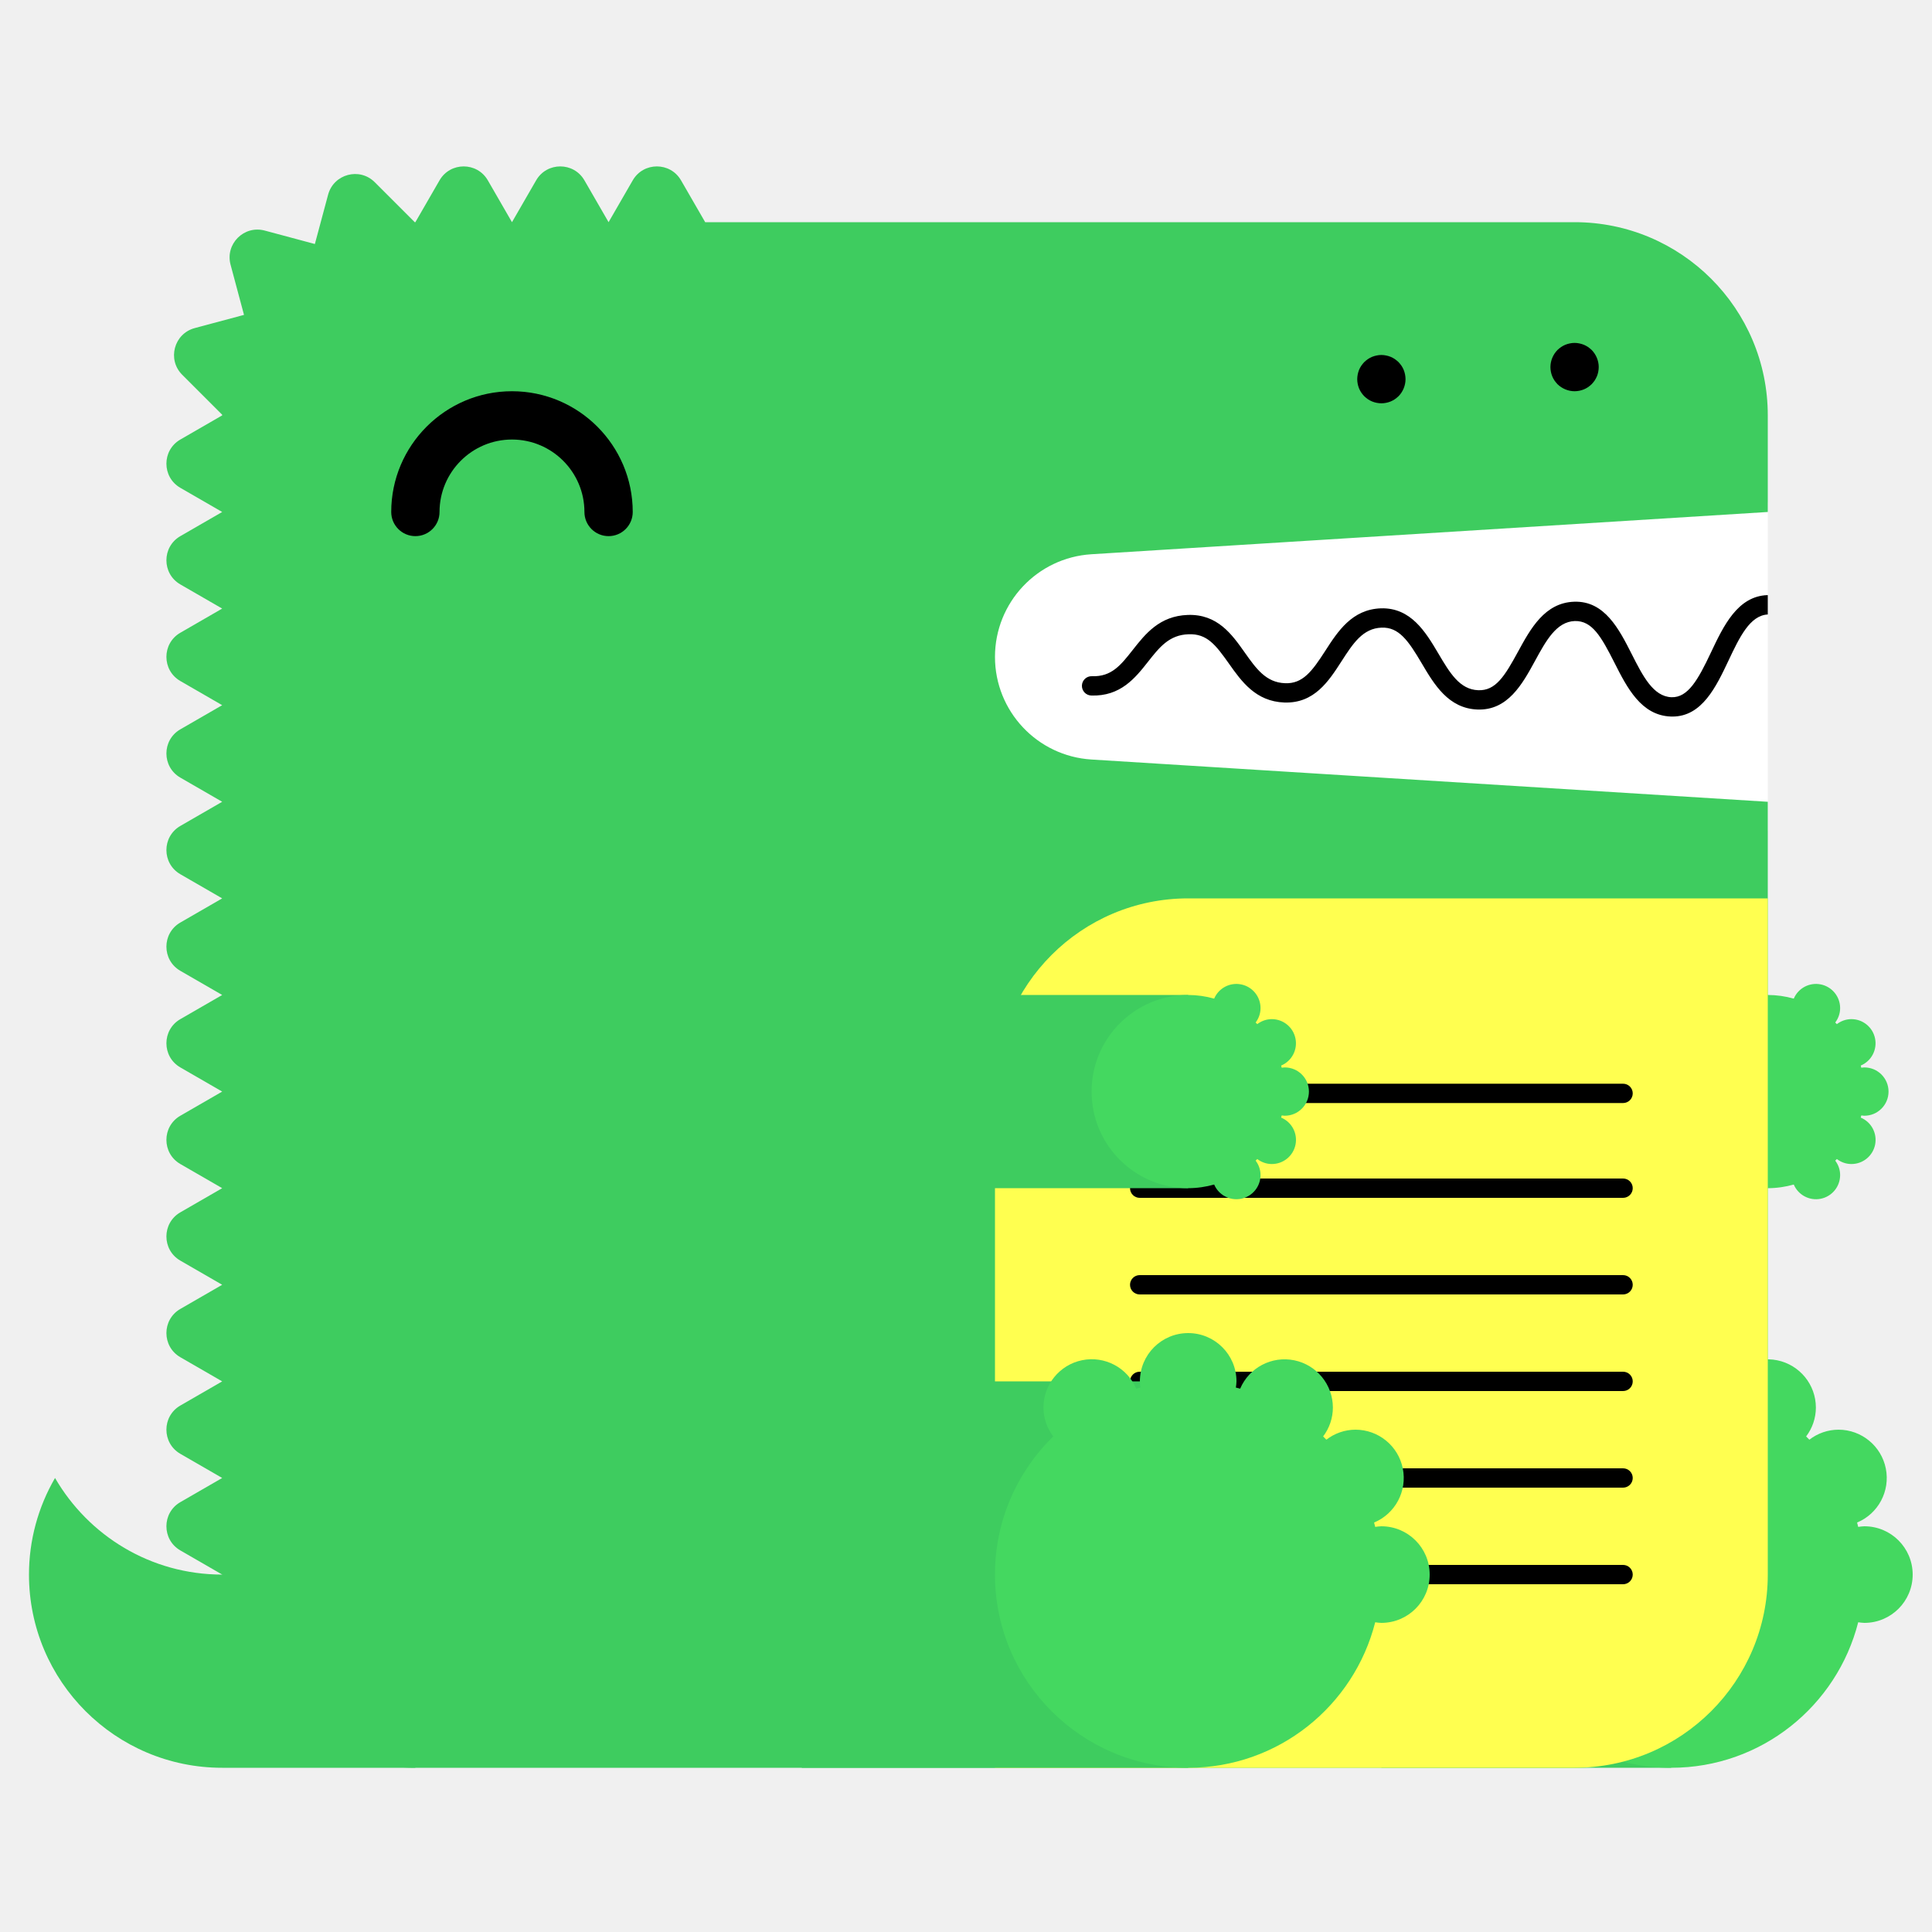
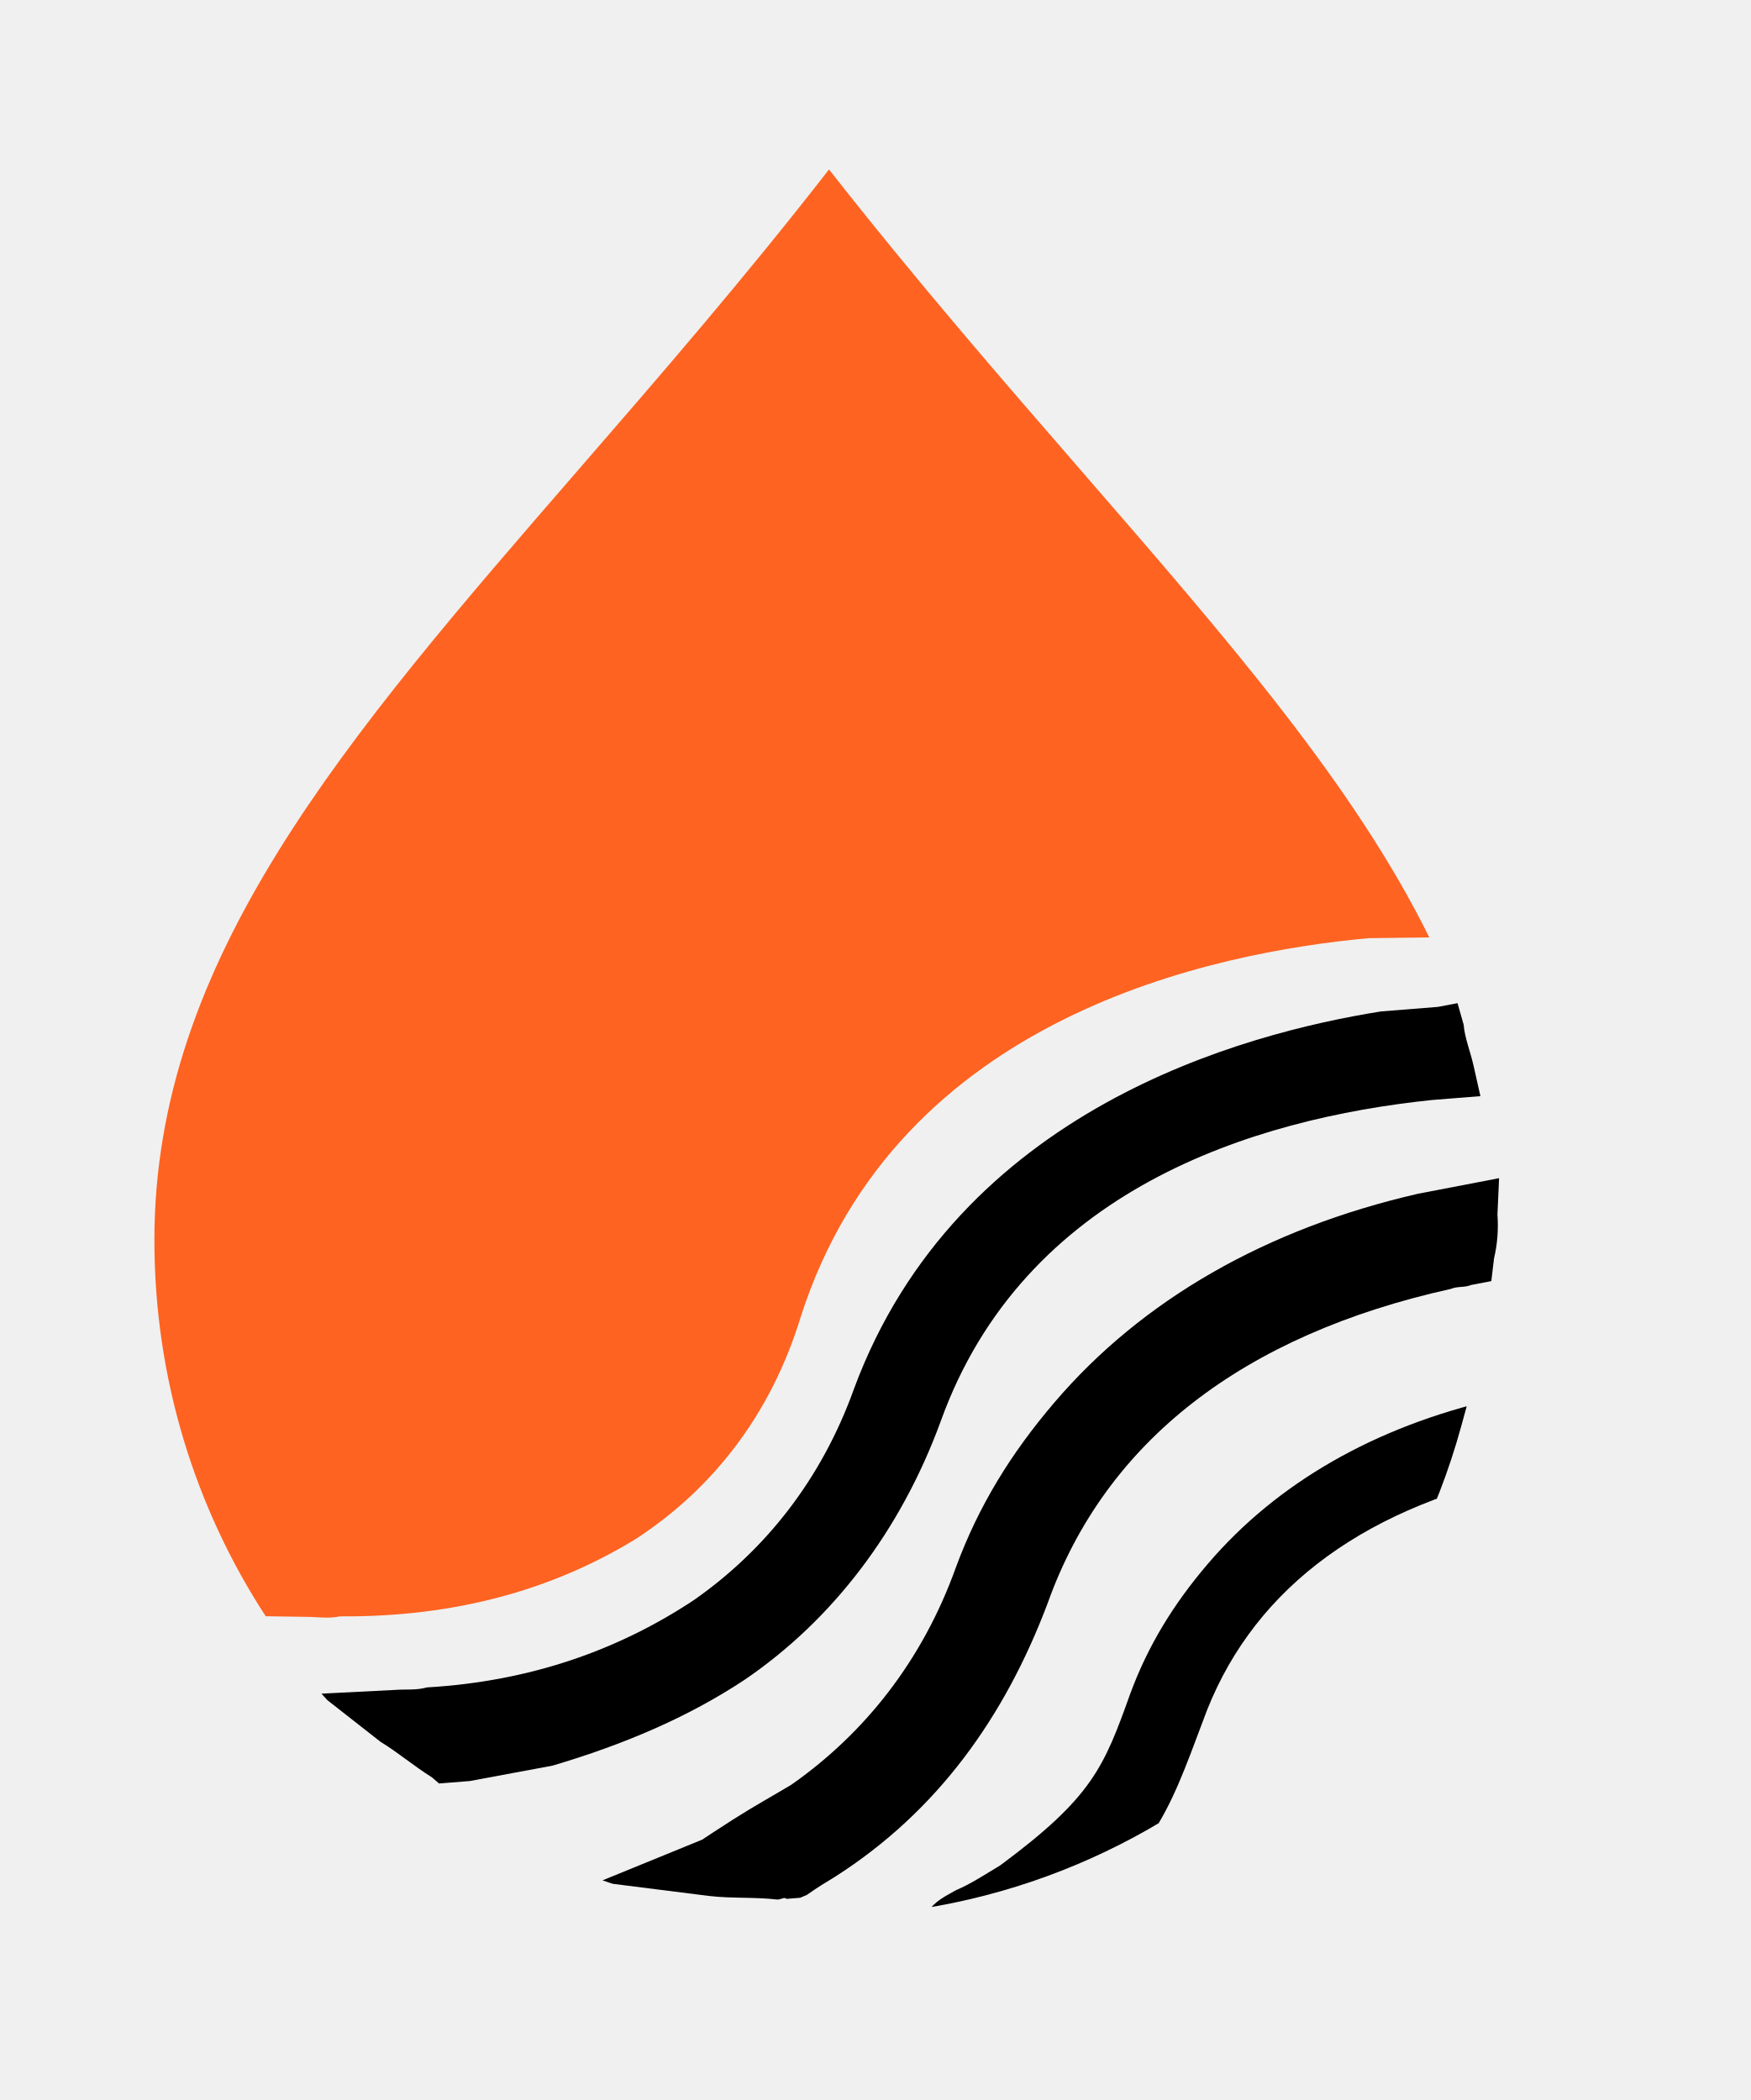
- <svg xmlns="http://www.w3.org/2000/svg" width="200" height="200" viewBox="0 0 200 200">
-   <g fill="none" fill-rule="evenodd">
-     <path fill="#FFF" d="M99 52h84v34H99z" />
-     <path d="M23 163c-7.398 0-13.843-4.027-17.303-10A19.886 19.886 0 0 0 3 163c0 11.046 8.954 20 20 20h20v-20H23z" fill="#3ECC5F" />
-     <path d="M112.98 57.376L183 53V43c0-11.046-8.954-20-20-20H73l-2.5-4.33c-1.112-1.925-3.889-1.925-5 0L63 23l-2.5-4.33c-1.111-1.925-3.889-1.925-5 0L53 23l-2.5-4.33c-1.111-1.925-3.889-1.925-5 0L43 23c-.022 0-.042.003-.065.003l-4.142-4.141c-1.57-1.571-4.252-.853-4.828 1.294l-1.369 5.104-5.192-1.392c-2.148-.575-4.111 1.389-3.535 3.536l1.39 5.193-5.102 1.367c-2.148.576-2.867 3.259-1.296 4.83l4.142 4.142c0 .021-.003.042-.003.064l-4.33 2.5c-1.925 1.111-1.925 3.889 0 5L23 53l-4.33 2.5c-1.925 1.111-1.925 3.889 0 5L23 63l-4.33 2.5c-1.925 1.111-1.925 3.889 0 5L23 73l-4.33 2.5c-1.925 1.111-1.925 3.889 0 5L23 83l-4.33 2.5c-1.925 1.111-1.925 3.889 0 5L23 93l-4.33 2.5c-1.925 1.111-1.925 3.889 0 5L23 103l-4.33 2.5c-1.925 1.111-1.925 3.889 0 5L23 113l-4.33 2.5c-1.925 1.111-1.925 3.889 0 5L23 123l-4.33 2.5c-1.925 1.111-1.925 3.889 0 5L23 133l-4.33 2.5c-1.925 1.111-1.925 3.889 0 5L23 143l-4.33 2.5c-1.925 1.111-1.925 3.889 0 5L23 153l-4.33 2.5c-1.925 1.111-1.925 3.889 0 5L23 163c0 11.046 8.954 20 20 20h120c11.046 0 20-8.954 20-20V83l-70.02-4.376A10.645 10.645 0 0 1 103 68c0-5.621 4.37-10.273 9.98-10.624" fill="#3ECC5F" />
-     <path fill="#3ECC5F" d="M143 183h30v-40h-30z" />
-     <path d="M193 158c-.219 0-.428.037-.639.064-.038-.15-.074-.301-.116-.451A5 5 0 0 0 190.32 148a4.96 4.96 0 0 0-3.016 1.036 26.531 26.531 0 0 0-.335-.336 4.955 4.955 0 0 0 1.011-2.987 5 5 0 0 0-9.599-1.959c-.148-.042-.297-.077-.445-.115.027-.211.064-.42.064-.639a5 5 0 0 0-5-5 5 5 0 0 0-5 5c0 .219.037.428.064.639-.148.038-.297.073-.445.115a4.998 4.998 0 0 0-9.599 1.959c0 1.125.384 2.151 1.011 2.987-3.717 3.632-6.031 8.693-6.031 14.3 0 11.046 8.954 20 20 20 9.339 0 17.16-6.41 19.361-15.064.211.027.42.064.639.064a5 5 0 0 0 5-5 5 5 0 0 0-5-5" fill="#44D860" />
-     <path fill="#3ECC5F" d="M153 123h30v-20h-30z" />
-     <path d="M193 115.5a2.5 2.5 0 1 0 0-5c-.109 0-.214.019-.319.032-.02-.075-.037-.15-.058-.225a2.501 2.501 0 0 0-.963-4.807c-.569 0-1.088.197-1.508.518a6.653 6.653 0 0 0-.168-.168c.314-.417.506-.931.506-1.494a2.5 2.5 0 0 0-4.8-.979A9.987 9.987 0 0 0 183 103c-5.522 0-10 4.478-10 10s4.478 10 10 10c.934 0 1.833-.138 2.69-.377a2.5 2.5 0 0 0 4.8-.979c0-.563-.192-1.077-.506-1.494.057-.055.113-.111.168-.168.42.321.939.518 1.508.518a2.5 2.5 0 0 0 .963-4.807c.021-.074.038-.15.058-.225.105.013.21.032.319.032" fill="#44D860" />
-     <path d="M63 55.5a2.5 2.5 0 0 1-2.5-2.5c0-4.136-3.364-7.5-7.5-7.5s-7.5 3.364-7.5 7.5a2.5 2.5 0 1 1-5 0c0-6.893 5.607-12.5 12.5-12.5S65.5 46.107 65.5 53a2.5 2.5 0 0 1-2.5 2.5" fill="#000" />
-     <path d="M103 183h60c11.046 0 20-8.954 20-20V93h-60c-11.046 0-20 8.954-20 20v70z" fill="#FFFF50" />
-     <path d="M168.02 124h-50.04a1 1 0 1 1 0-2h50.04a1 1 0 1 1 0 2m0 20h-50.04a1 1 0 1 1 0-2h50.04a1 1 0 1 1 0 2m0 20h-50.04a1 1 0 1 1 0-2h50.04a1 1 0 1 1 0 2m0-49.814h-50.04a1 1 0 1 1 0-2h50.04a1 1 0 1 1 0 2m0 19.814h-50.04a1 1 0 1 1 0-2h50.04a1 1 0 1 1 0 2m0 20h-50.04a1 1 0 1 1 0-2h50.04a1 1 0 1 1 0 2M183 61.611c-.012 0-.022-.006-.034-.005-3.09.105-4.552 3.196-5.842 5.923-1.346 2.85-2.387 4.703-4.093 4.647-1.889-.068-2.969-2.202-4.113-4.46-1.314-2.594-2.814-5.536-5.963-5.426-3.046.104-4.513 2.794-5.807 5.167-1.377 2.528-2.314 4.065-4.121 3.994-1.927-.07-2.951-1.805-4.136-3.813-1.321-2.236-2.848-4.75-5.936-4.664-2.994.103-4.465 2.385-5.763 4.4-1.373 2.13-2.335 3.428-4.165 3.351-1.973-.07-2.992-1.51-4.171-3.177-1.324-1.873-2.816-3.993-5.895-3.89-2.928.1-4.399 1.97-5.696 3.618-1.232 1.564-2.194 2.802-4.229 2.724a1 1 0 0 0-.072 2c3.017.101 4.545-1.8 5.872-3.487 1.177-1.496 2.193-2.787 4.193-2.855 1.926-.082 2.829 1.115 4.195 3.045 1.297 1.834 2.769 3.914 5.731 4.021 3.103.104 4.596-2.215 5.918-4.267 1.182-1.834 2.202-3.417 4.15-3.484 1.793-.067 2.769 1.35 4.145 3.681 1.297 2.197 2.766 4.686 5.787 4.796 3.125.108 4.634-2.62 5.949-5.035 1.139-2.088 2.214-4.06 4.119-4.126 1.793-.042 2.728 1.595 4.111 4.33 1.292 2.553 2.757 5.445 5.825 5.556l.169.003c3.064 0 4.518-3.075 5.805-5.794 1.139-2.41 2.217-4.68 4.067-4.773v-2z" fill="#000" />
-     <path fill="#3ECC5F" d="M83 183h40v-40H83z" />
-     <path d="M143 158c-.219 0-.428.037-.639.064-.038-.15-.074-.301-.116-.451A5 5 0 0 0 140.32 148a4.96 4.96 0 0 0-3.016 1.036 26.531 26.531 0 0 0-.335-.336 4.955 4.955 0 0 0 1.011-2.987 5 5 0 0 0-9.599-1.959c-.148-.042-.297-.077-.445-.115.027-.211.064-.42.064-.639a5 5 0 0 0-5-5 5 5 0 0 0-5 5c0 .219.037.428.064.639-.148.038-.297.073-.445.115a4.998 4.998 0 0 0-9.599 1.959c0 1.125.384 2.151 1.011 2.987-3.717 3.632-6.031 8.693-6.031 14.3 0 11.046 8.954 20 20 20 9.339 0 17.16-6.41 19.361-15.064.211.027.42.064.639.064a5 5 0 0 0 5-5 5 5 0 0 0-5-5" fill="#44D860" />
-     <path fill="#3ECC5F" d="M83 123h40v-20H83z" />
-     <path d="M133 115.5a2.5 2.5 0 1 0 0-5c-.109 0-.214.019-.319.032-.02-.075-.037-.15-.058-.225a2.501 2.501 0 0 0-.963-4.807c-.569 0-1.088.197-1.508.518a6.653 6.653 0 0 0-.168-.168c.314-.417.506-.931.506-1.494a2.5 2.5 0 0 0-4.8-.979A9.987 9.987 0 0 0 123 103c-5.522 0-10 4.478-10 10s4.478 10 10 10c.934 0 1.833-.138 2.69-.377a2.5 2.5 0 0 0 4.8-.979c0-.563-.192-1.077-.506-1.494.057-.055.113-.111.168-.168.42.321.939.518 1.508.518a2.5 2.5 0 0 0 .963-4.807c.021-.074.038-.15.058-.225.105.013.21.032.319.032" fill="#44D860" />
-     <path d="M143 41.75c-.16 0-.33-.02-.49-.05a2.52 2.52 0 0 1-.47-.14c-.15-.06-.29-.14-.431-.23-.13-.09-.259-.2-.38-.31-.109-.12-.219-.24-.309-.38s-.17-.28-.231-.43a2.619 2.619 0 0 1-.189-.96c0-.16.02-.33.05-.49.03-.16.08-.31.139-.47.061-.15.141-.29.231-.43.09-.13.2-.26.309-.38.121-.11.25-.22.38-.31.141-.09.281-.17.431-.23.149-.06.31-.11.47-.14.32-.07.65-.07.98 0 .159.03.32.08.47.14.149.06.29.14.43.23.13.09.259.2.38.31.11.12.22.25.31.38.09.14.17.28.23.43.06.16.11.31.14.47.029.16.05.33.05.49 0 .66-.271 1.31-.73 1.77-.121.11-.25.22-.38.31-.14.09-.281.17-.43.23a2.565 2.565 0 0 1-.96.19m20-1.25c-.66 0-1.3-.27-1.771-.73a3.802 3.802 0 0 1-.309-.38c-.09-.14-.17-.28-.231-.43a2.619 2.619 0 0 1-.189-.96c0-.66.27-1.3.729-1.77.121-.11.25-.22.38-.31.141-.09.281-.17.431-.23.149-.06.31-.11.47-.14.32-.07.66-.07.98 0 .159.03.32.08.47.14.149.06.29.14.43.23.13.09.259.2.38.31.459.47.73 1.11.73 1.77 0 .16-.021.33-.05.49-.03.16-.08.32-.14.47-.07.15-.14.29-.23.43-.09.13-.2.26-.31.38-.121.11-.25.22-.38.31-.14.09-.281.17-.43.23a2.565 2.565 0 0 1-.96.19" fill="#000" />
+ <svg xmlns="http://www.w3.org/2000/svg" width="30" height="36" viewBox="0 0 30 36" fill="none">
+   <g clip-path="url(#clip0_975_541)">
+     <path fill-rule="evenodd" clip-rule="evenodd" d="M4.554 27.707L5.231 27.717C5.285 27.716 5.343 27.72 5.405 27.723C5.537 27.731 5.683 27.74 5.824 27.709C7.82 27.725 9.488 27.243 10.889 26.387C12.205 25.532 13.206 24.262 13.722 22.579C15.377 17.403 20.818 16.327 23.454 16.083L24.496 16.07C23.209 13.461 21.055 10.979 18.547 8.088C17.178 6.511 15.704 4.813 14.208 2.905C12.757 4.772 11.294 6.46 9.92 8.045C5.905 12.677 2.646 16.437 2.646 21.258C2.646 23.64 3.348 25.857 4.554 27.707Z" fill="#FE6321" />
+     <path d="M7.318 28.927C9.09 28.823 10.6 28.287 11.895 27.428C13.115 26.574 14.079 25.363 14.637 23.806C16.414 19.014 21.309 17.716 23.666 17.339L24.644 17.261L24.98 17.197L25.085 17.567C25.103 17.792 25.196 18.011 25.255 18.271L25.372 18.791L24.845 18.833C24.77 18.839 24.619 18.851 24.544 18.857C21.464 19.178 17.547 20.398 16.121 24.369C15.436 26.238 14.271 27.768 12.762 28.796C11.79 29.44 10.691 29.906 9.47 30.268L8.052 30.532C7.902 30.544 7.827 30.55 7.676 30.562L7.525 30.574L7.404 30.47C7.085 30.269 6.8 30.027 6.522 29.86L5.471 29.036L6.792 28.969C6.942 28.957 7.133 28.979 7.318 28.927Z" fill="black" />
+     <path d="M12.563 31.192C12.946 30.949 13.262 30.776 13.56 30.597C14.817 29.717 15.811 28.468 16.385 26.863C16.771 25.819 17.323 24.918 18.073 24.04C19.573 22.283 21.701 21.061 24.308 20.463L25.346 20.264L25.692 20.197L25.664 20.823C25.682 21.055 25.665 21.33 25.606 21.568L25.559 21.962L25.213 22.028C25.1 22.076 24.98 22.047 24.867 22.095C21.3 22.886 18.947 24.71 17.957 27.479C17.216 29.448 16.056 31.06 14.31 32.174C14.161 32.264 14.012 32.354 13.827 32.485L13.714 32.533L13.481 32.552C13.439 32.516 13.404 32.558 13.326 32.564C12.932 32.518 12.544 32.548 12.15 32.502L10.257 32.263L12.034 31.537C12.034 31.537 12.354 31.324 12.563 31.192Z" fill="black" />
+     <path d="M16.379 32.406C16.647 32.292 16.91 32.117 17.145 31.976C18.721 30.807 18.919 30.298 19.372 29.032C19.676 28.209 20.112 27.498 20.703 26.806C21.886 25.421 23.563 24.458 25.619 23.986L26.437 23.829L26.71 23.776L26.688 24.27C26.703 24.453 26.689 24.669 26.642 24.858L26.605 25.168L26.333 25.22C26.243 25.258 26.149 25.235 26.06 25.273C23.247 25.896 21.392 27.335 20.611 29.518C20.027 31.07 19.732 32.016 17.736 33.219C17.619 33.29 17.501 33.361 17.356 33.465L17.266 33.503L17.083 33.517C17.05 33.489 17.022 33.522 16.96 33.527C16.65 33.49 16.344 33.515 16.033 33.478L14.541 33.29L15.942 32.717C16.082 32.552 16.261 32.477 16.379 32.406Z" fill="black" />
  </g>
+   <defs>
+     <clipPath id="clip0_975_541">
+       <path d="M7.943 0.529L15.511 2.609C23.488 4.803 28.178 13.048 25.984 21.026L25.039 24.465C23.367 30.544 17.085 34.117 11.006 32.445C4.928 30.774 1.355 24.491 3.026 18.413L7.943 0.529Z" fill="white" />
+     </clipPath>
+   </defs>
</svg>
